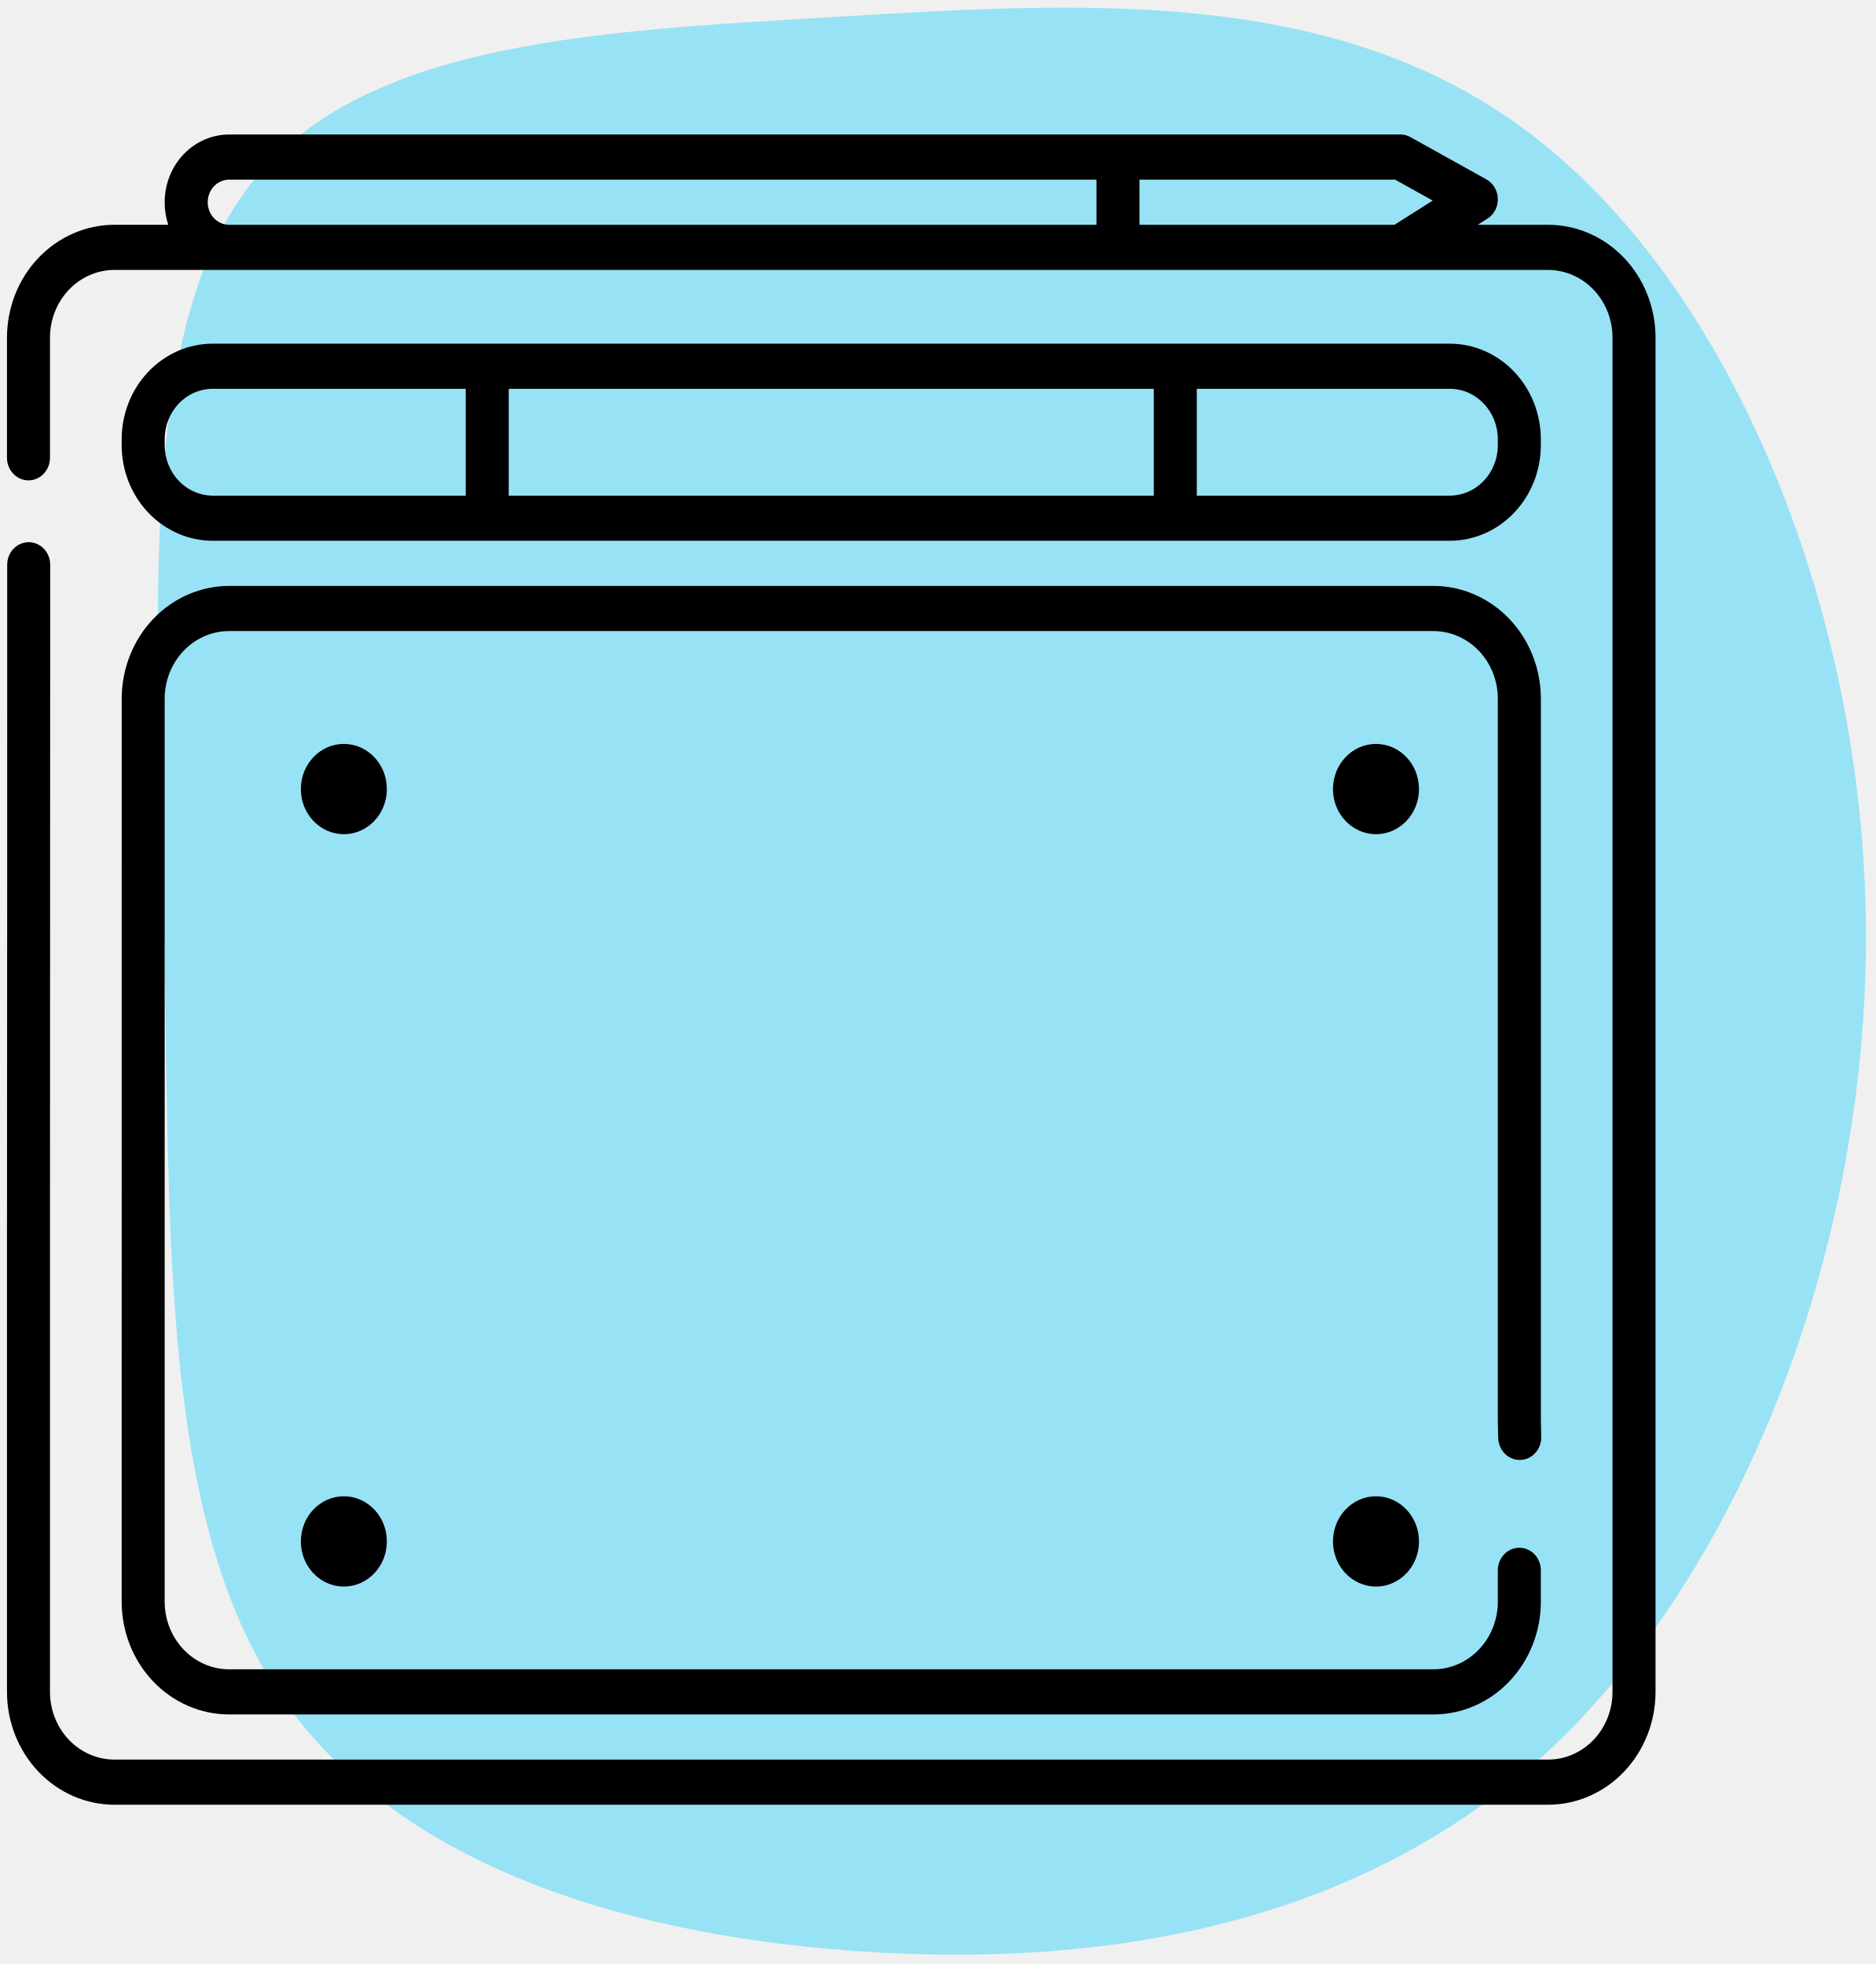
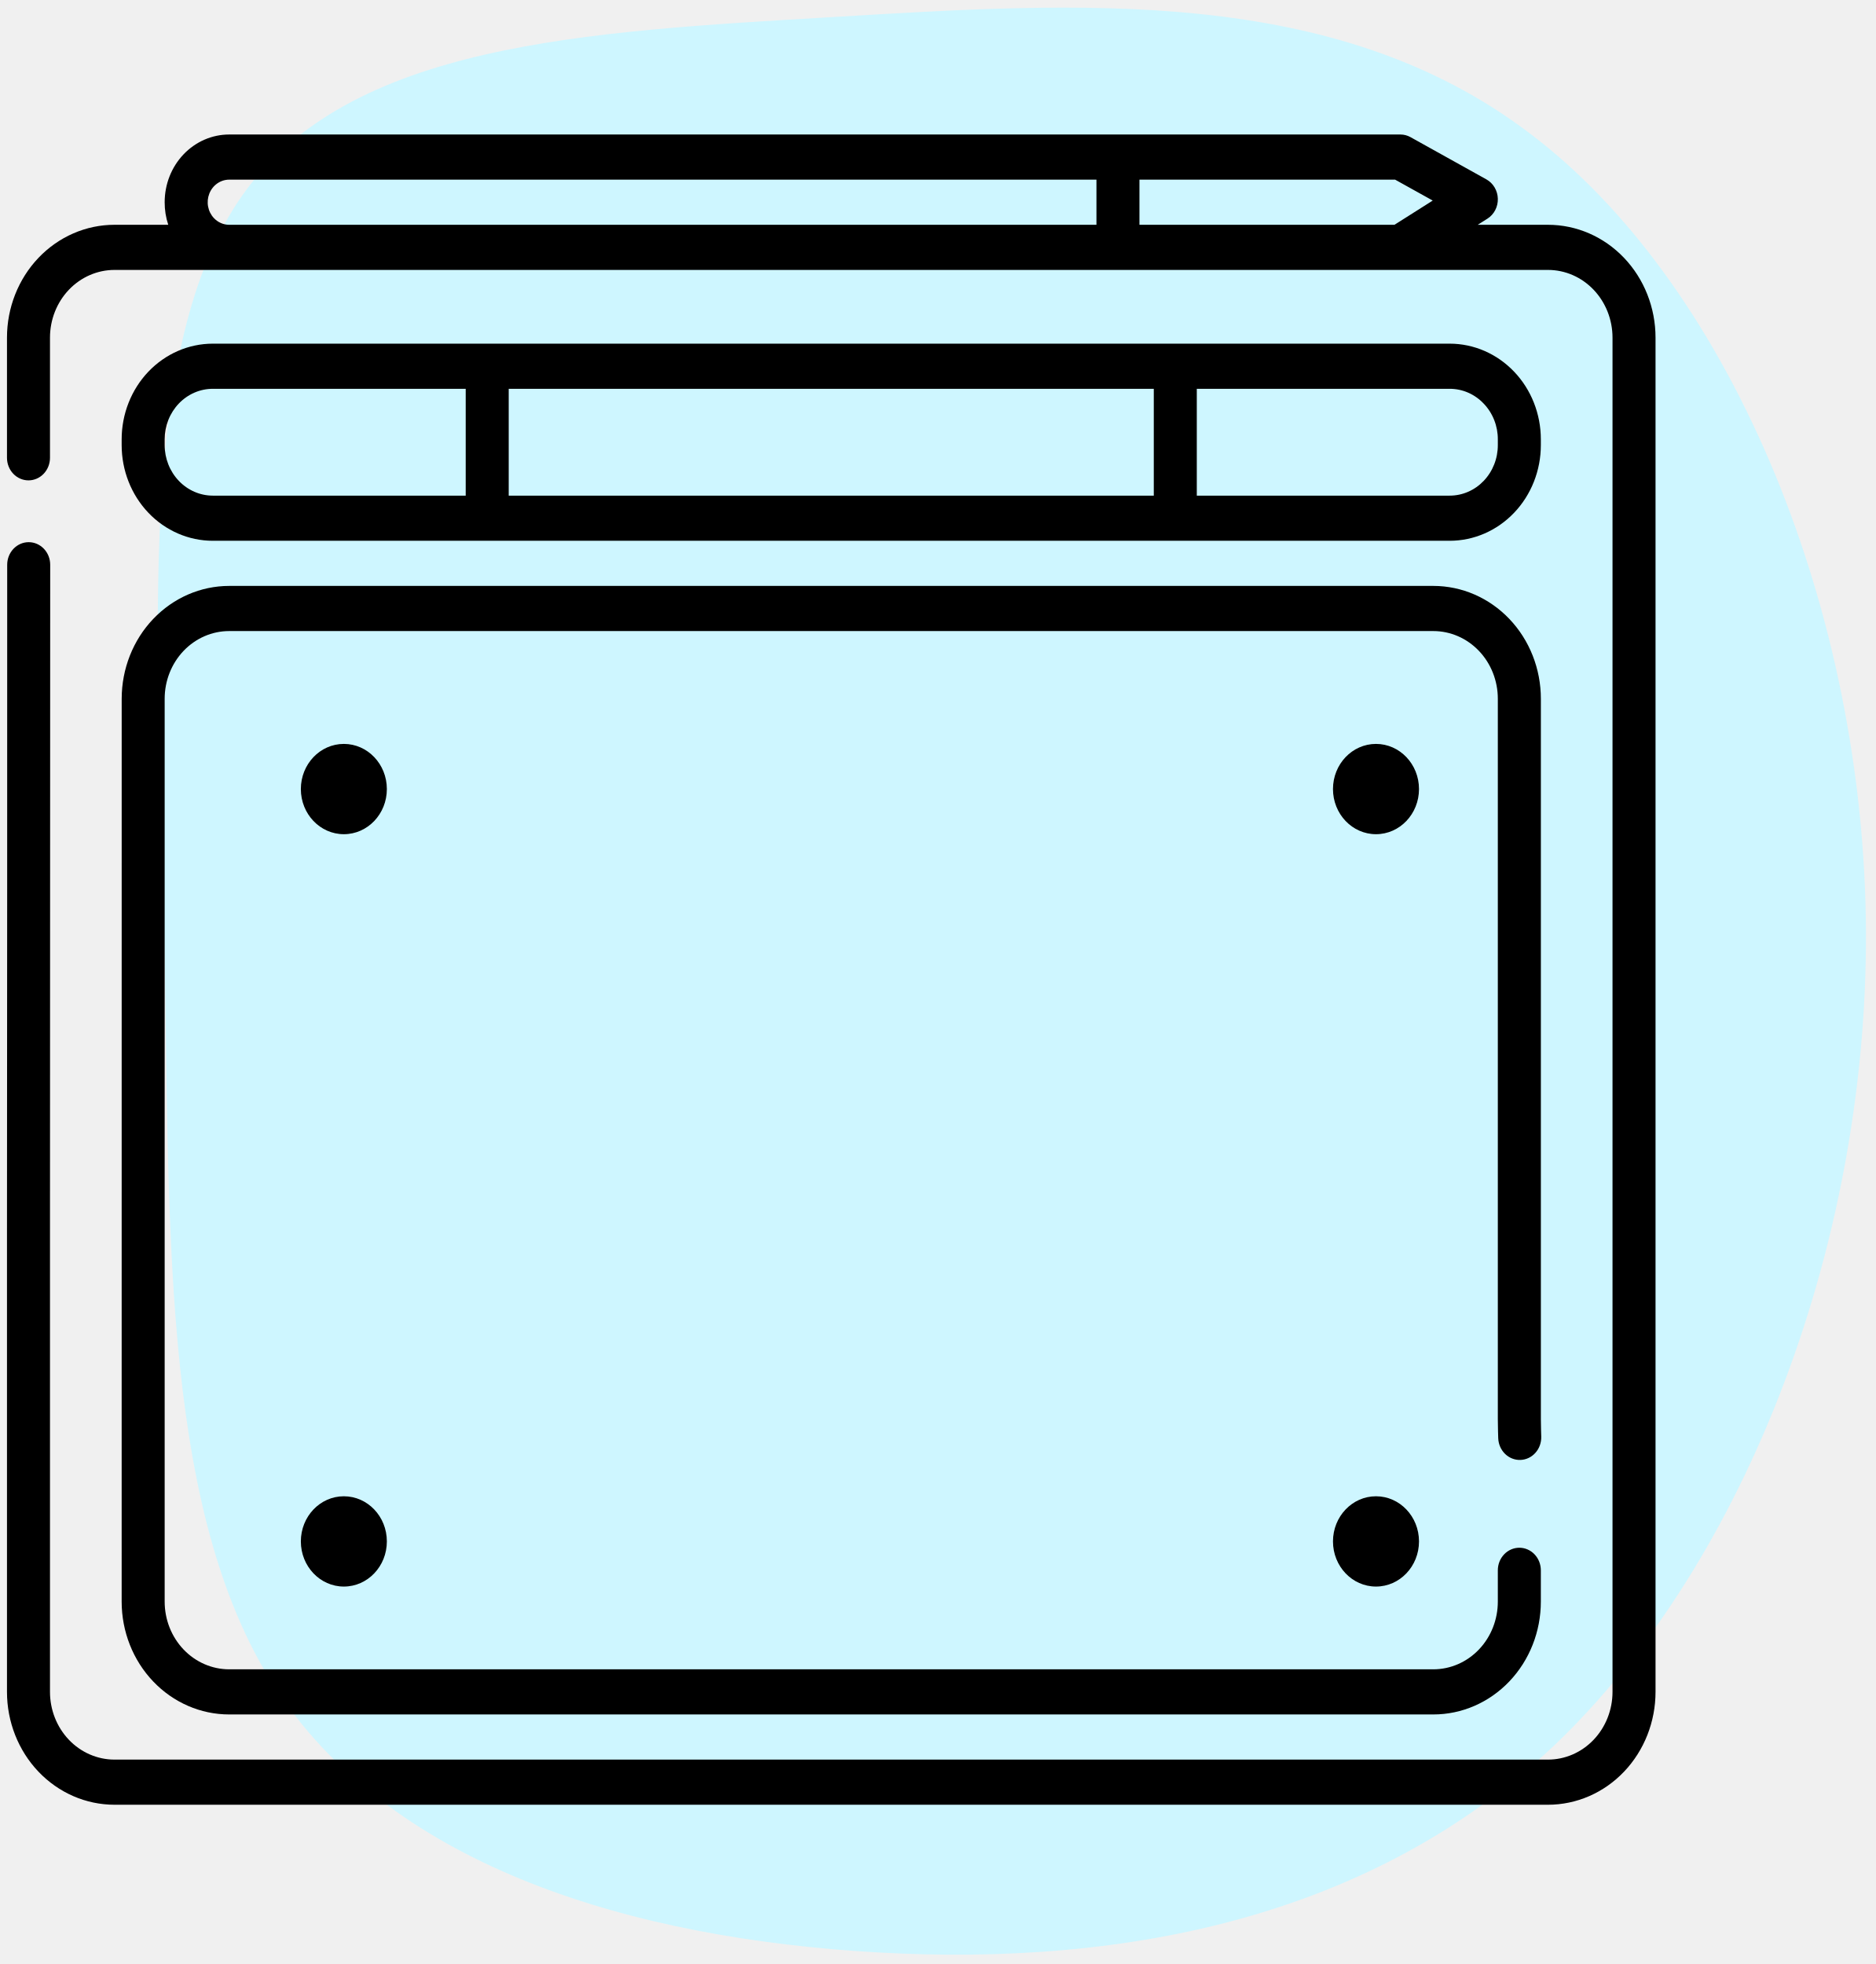
<svg xmlns="http://www.w3.org/2000/svg" width="489" height="512" viewBox="0 0 489 512" fill="none">
-   <path d="M405.124 455.076C455.378 407.23 487.776 322.624 486.405 239.141C485.035 155.658 449.896 73.299 398.897 34.846C347.894 -4.008 281.028 0.642 216.753 4.465C152.477 8.287 91.118 11.28 63.203 50.884C35.289 90.489 41.14 166.302 42.762 241.353C44.385 316.404 41.45 390.293 70.113 437.389C98.773 484.082 158.706 503.985 222.729 508.595C286.753 513.204 354.866 502.521 405.124 455.076Z" fill="#98E2F5" />
+   <path d="M405.124 455.076C455.378 407.23 487.776 322.624 486.405 239.141C485.035 155.658 449.896 73.299 398.897 34.846C347.894 -4.008 281.028 0.642 216.753 4.465C152.477 8.287 91.118 11.28 63.203 50.884C35.289 90.489 41.14 166.303 42.762 241.353C44.385 316.404 41.45 390.293 70.113 437.389C98.773 484.082 158.706 503.985 222.729 508.595C286.753 513.204 354.866 502.521 405.124 455.076Z" fill="#CEF6FF" />
  <g clip-path="url(#clip0)">
    <path d="M403.558 58.601H385.236L387.769 57.002C388.618 56.465 389.316 55.7 389.793 54.786C390.269 53.872 390.505 52.842 390.476 51.8C390.45 50.759 390.158 49.745 389.634 48.86C389.113 47.975 388.375 47.252 387.496 46.764L367.709 35.751C366.9 35.301 365.999 35.065 365.084 35.065H59.745C55.284 35.065 51.007 36.925 47.853 40.235C44.699 43.545 42.928 48.035 42.928 52.717C42.92 54.72 43.236 56.709 43.862 58.601H29.848C22.414 58.601 15.285 61.701 10.029 67.218C4.773 72.735 1.82 80.219 1.82 88.021V119.344C1.82 120.904 2.41 122.401 3.461 123.504C4.513 124.608 5.939 125.228 7.425 125.228C8.912 125.228 10.338 124.608 11.389 123.504C12.44 122.401 13.031 120.904 13.031 119.344V88.021C13.031 83.34 14.803 78.85 17.956 75.539C21.11 72.229 25.388 70.369 29.848 70.369H403.558C408.018 70.369 412.294 72.229 415.447 75.539C418.6 78.85 420.373 83.34 420.373 88.021V441.061C420.373 445.743 418.6 450.235 415.447 453.545C412.294 456.855 408.018 458.715 403.558 458.715H29.848C25.388 458.715 21.11 456.855 17.956 453.545C14.803 450.235 13.031 445.743 13.031 441.061C13.031 414.299 13.031 370.885 13.031 322.921C13.031 263.708 13.087 197.552 13.087 147.224C13.087 145.663 12.496 144.167 11.445 143.064C10.394 141.96 8.968 141.34 7.481 141.34C5.995 141.34 4.569 141.96 3.517 143.064C2.466 144.167 1.876 145.663 1.876 147.224C1.876 197.552 1.876 263.698 1.82 322.911C1.82 370.885 1.82 414.299 1.82 441.061C1.82 448.863 4.773 456.347 10.029 461.866C15.285 467.381 22.414 470.482 29.848 470.482H403.558C407.239 470.482 410.883 469.722 414.284 468.242C417.685 466.765 420.772 464.599 423.375 461.866C425.978 459.134 428.042 455.89 429.452 452.32C430.859 448.751 431.587 444.925 431.587 441.061V88.021C431.587 80.219 428.633 72.735 423.375 67.218C418.12 61.701 410.99 58.601 403.558 58.601ZM55.774 56.865C54.994 56.041 54.463 54.993 54.249 53.853C54.035 52.713 54.148 51.532 54.573 50.46C54.997 49.387 55.715 48.47 56.636 47.824C57.556 47.179 58.638 46.834 59.745 46.833H285.838V58.601H59.745C59.007 58.6 58.276 58.447 57.594 58.149C56.913 57.851 56.294 57.415 55.774 56.865ZM297.05 58.601V46.833H363.701L373.502 52.285L363.532 58.601H297.05Z" fill="black" />
    <path d="M377.921 140.977C384.224 140.977 390.269 138.349 394.725 133.67C399.186 128.991 401.689 122.646 401.689 116.029V114.538C401.689 107.922 399.186 101.576 394.725 96.897C390.269 92.219 384.224 89.59 377.921 89.59H55.484C49.18 89.59 43.135 92.219 38.677 96.897C34.22 101.576 31.716 107.922 31.716 114.538V116.029C31.716 122.646 34.22 128.991 38.677 133.67C43.135 138.349 49.18 140.977 55.484 140.977H377.921ZM132.618 129.209V101.358H300.787V129.209H132.618ZM386.794 105.222C387.968 106.442 388.895 107.893 389.526 109.493C390.158 111.092 390.483 112.807 390.475 114.538V116.029C390.479 117.76 390.154 119.475 389.523 121.074C388.891 122.674 387.968 124.127 386.801 125.352C385.635 126.576 384.25 127.547 382.725 128.209C381.204 128.871 379.568 129.21 377.921 129.209H311.998V101.358H377.921C379.568 101.354 381.204 101.693 382.729 102.356C384.25 103.019 385.635 103.993 386.794 105.222ZM42.927 116.009V114.519C42.928 112.789 43.255 111.077 43.886 109.479C44.518 107.882 45.443 106.431 46.609 105.209C47.775 103.987 49.159 103.017 50.682 102.357C52.204 101.696 53.836 101.357 55.484 101.358H121.406V129.209H55.484C52.155 129.207 48.962 127.817 46.608 125.346C44.254 122.875 42.93 119.524 42.927 116.029V116.009Z" fill="black" />
    <path d="M31.716 417.526C31.716 425.33 34.669 432.814 39.925 438.329C45.181 443.848 52.311 446.945 59.744 446.945H373.66C381.093 446.945 388.223 443.848 393.477 438.329C398.735 432.814 401.689 425.33 401.689 417.526V409.367C401.689 407.806 401.098 406.309 400.046 405.206C398.994 404.103 397.568 403.483 396.084 403.483C394.596 403.483 393.171 404.103 392.118 405.206C391.066 406.309 390.475 407.806 390.475 409.367V417.526C390.475 422.206 388.707 426.698 385.55 430.008C382.396 433.317 378.121 435.178 373.66 435.178H59.744C55.284 435.178 51.007 433.317 47.853 430.008C44.699 426.698 42.927 422.206 42.927 417.526V182.165C42.927 177.484 44.699 172.994 47.853 169.683C51.007 166.373 55.284 164.513 59.744 164.513H373.66C378.121 164.513 382.396 166.373 385.55 169.683C388.707 172.994 390.475 177.484 390.475 182.165V370.012C390.475 371.876 390.571 374.818 390.579 374.916C390.605 375.688 390.774 376.448 391.081 377.152C391.387 377.855 391.823 378.489 392.358 379.016C392.898 379.544 393.533 379.954 394.223 380.225C394.91 380.495 395.645 380.621 396.383 380.594C397.118 380.567 397.842 380.388 398.51 380.067C399.182 379.747 399.784 379.291 400.286 378.725C400.792 378.16 401.18 377.496 401.438 376.771C401.696 376.047 401.818 375.277 401.792 374.504C401.792 374.504 401.696 371.641 401.696 369.983V182.165C401.696 174.363 398.746 166.879 393.488 161.362C388.23 155.845 381.104 152.745 373.668 152.745H59.754C52.32 152.745 45.191 155.845 39.935 161.362C34.678 166.879 31.725 174.363 31.725 182.165L31.716 417.526Z" fill="black" />
    <path d="M89.641 217.469C95.833 217.469 100.852 212.2 100.852 205.701C100.852 199.202 95.833 193.933 89.641 193.933C83.449 193.933 78.43 199.202 78.43 205.701C78.43 212.2 83.449 217.469 89.641 217.469Z" fill="black" />
    <path d="M358.712 217.469C364.903 217.469 369.924 212.2 369.924 205.701C369.924 199.202 364.903 193.933 358.712 193.933C352.52 193.933 347.5 199.202 347.5 205.701C347.5 212.2 352.52 217.469 358.712 217.469Z" fill="black" />
    <path d="M89.641 413.603C95.833 413.603 100.852 408.335 100.852 401.835C100.852 395.336 95.833 390.067 89.641 390.067C83.449 390.067 78.43 395.336 78.43 401.835C78.43 408.335 83.449 413.603 89.641 413.603Z" fill="black" />
    <path d="M358.712 413.603C364.903 413.603 369.924 408.335 369.924 401.835C369.924 395.336 364.903 390.067 358.712 390.067C352.52 390.067 347.5 395.336 347.5 401.835C347.5 408.335 352.52 413.603 358.712 413.603Z" fill="black" />
  </g>
  <defs>
    <clipPath id="clip0">
      <rect width="432.007" height="437.958" fill="white" transform="translate(0 32.9968)" />
    </clipPath>
  </defs>
</svg>
